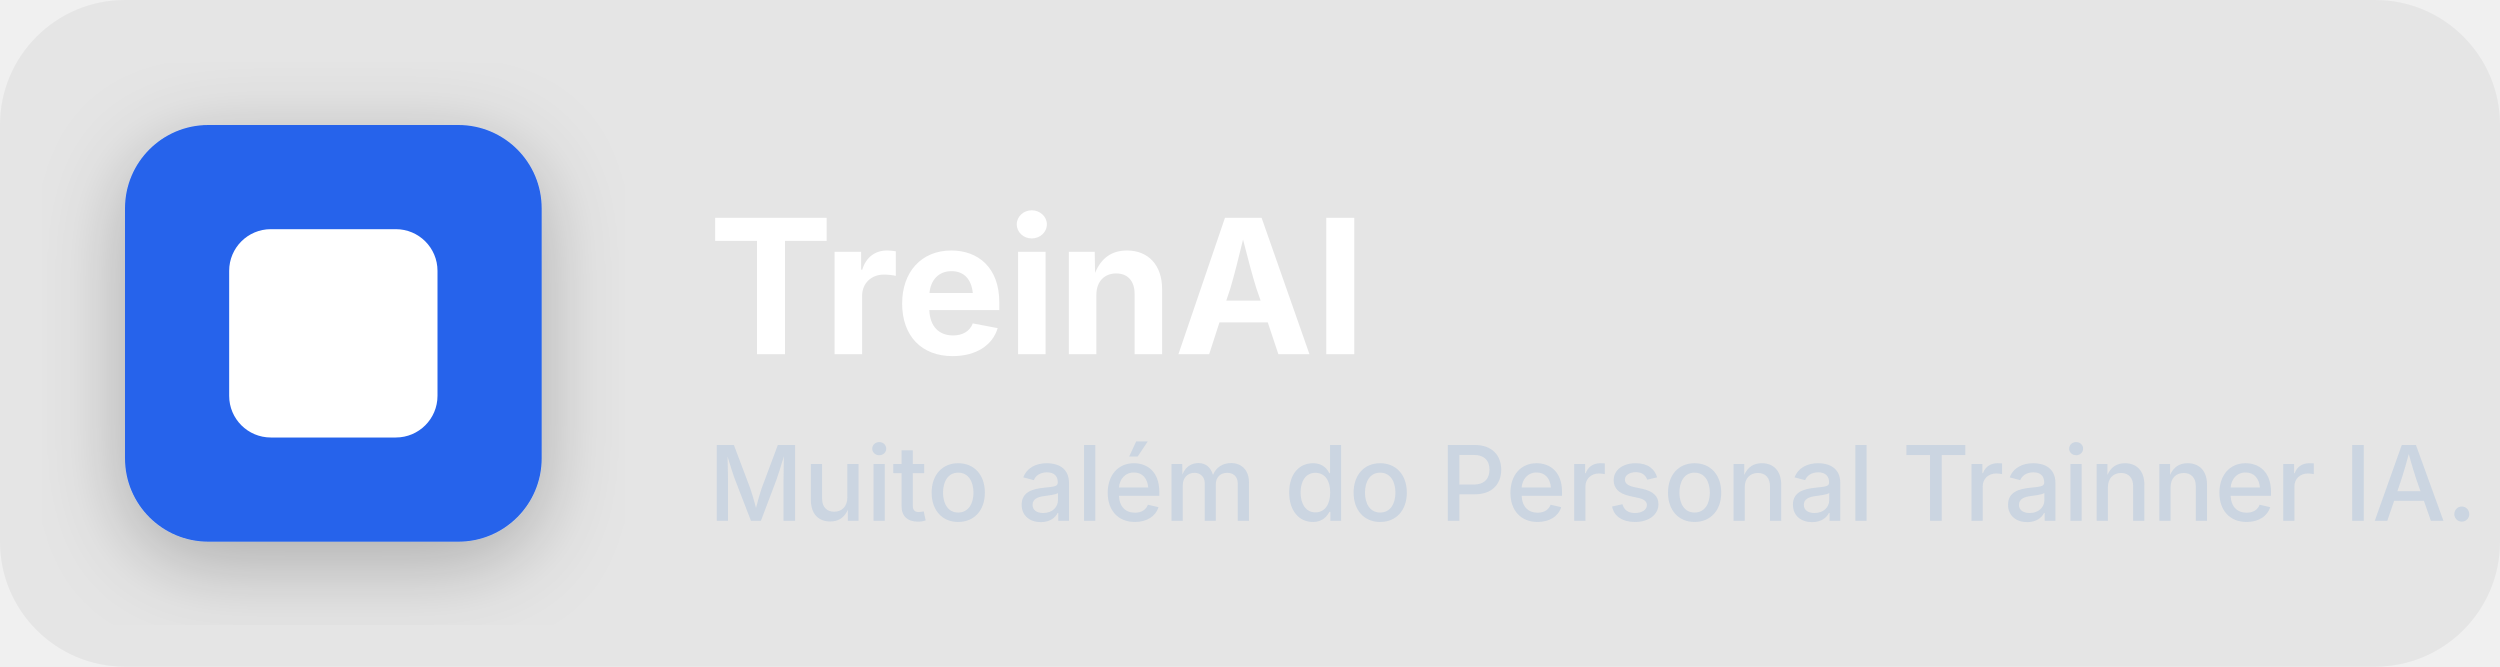
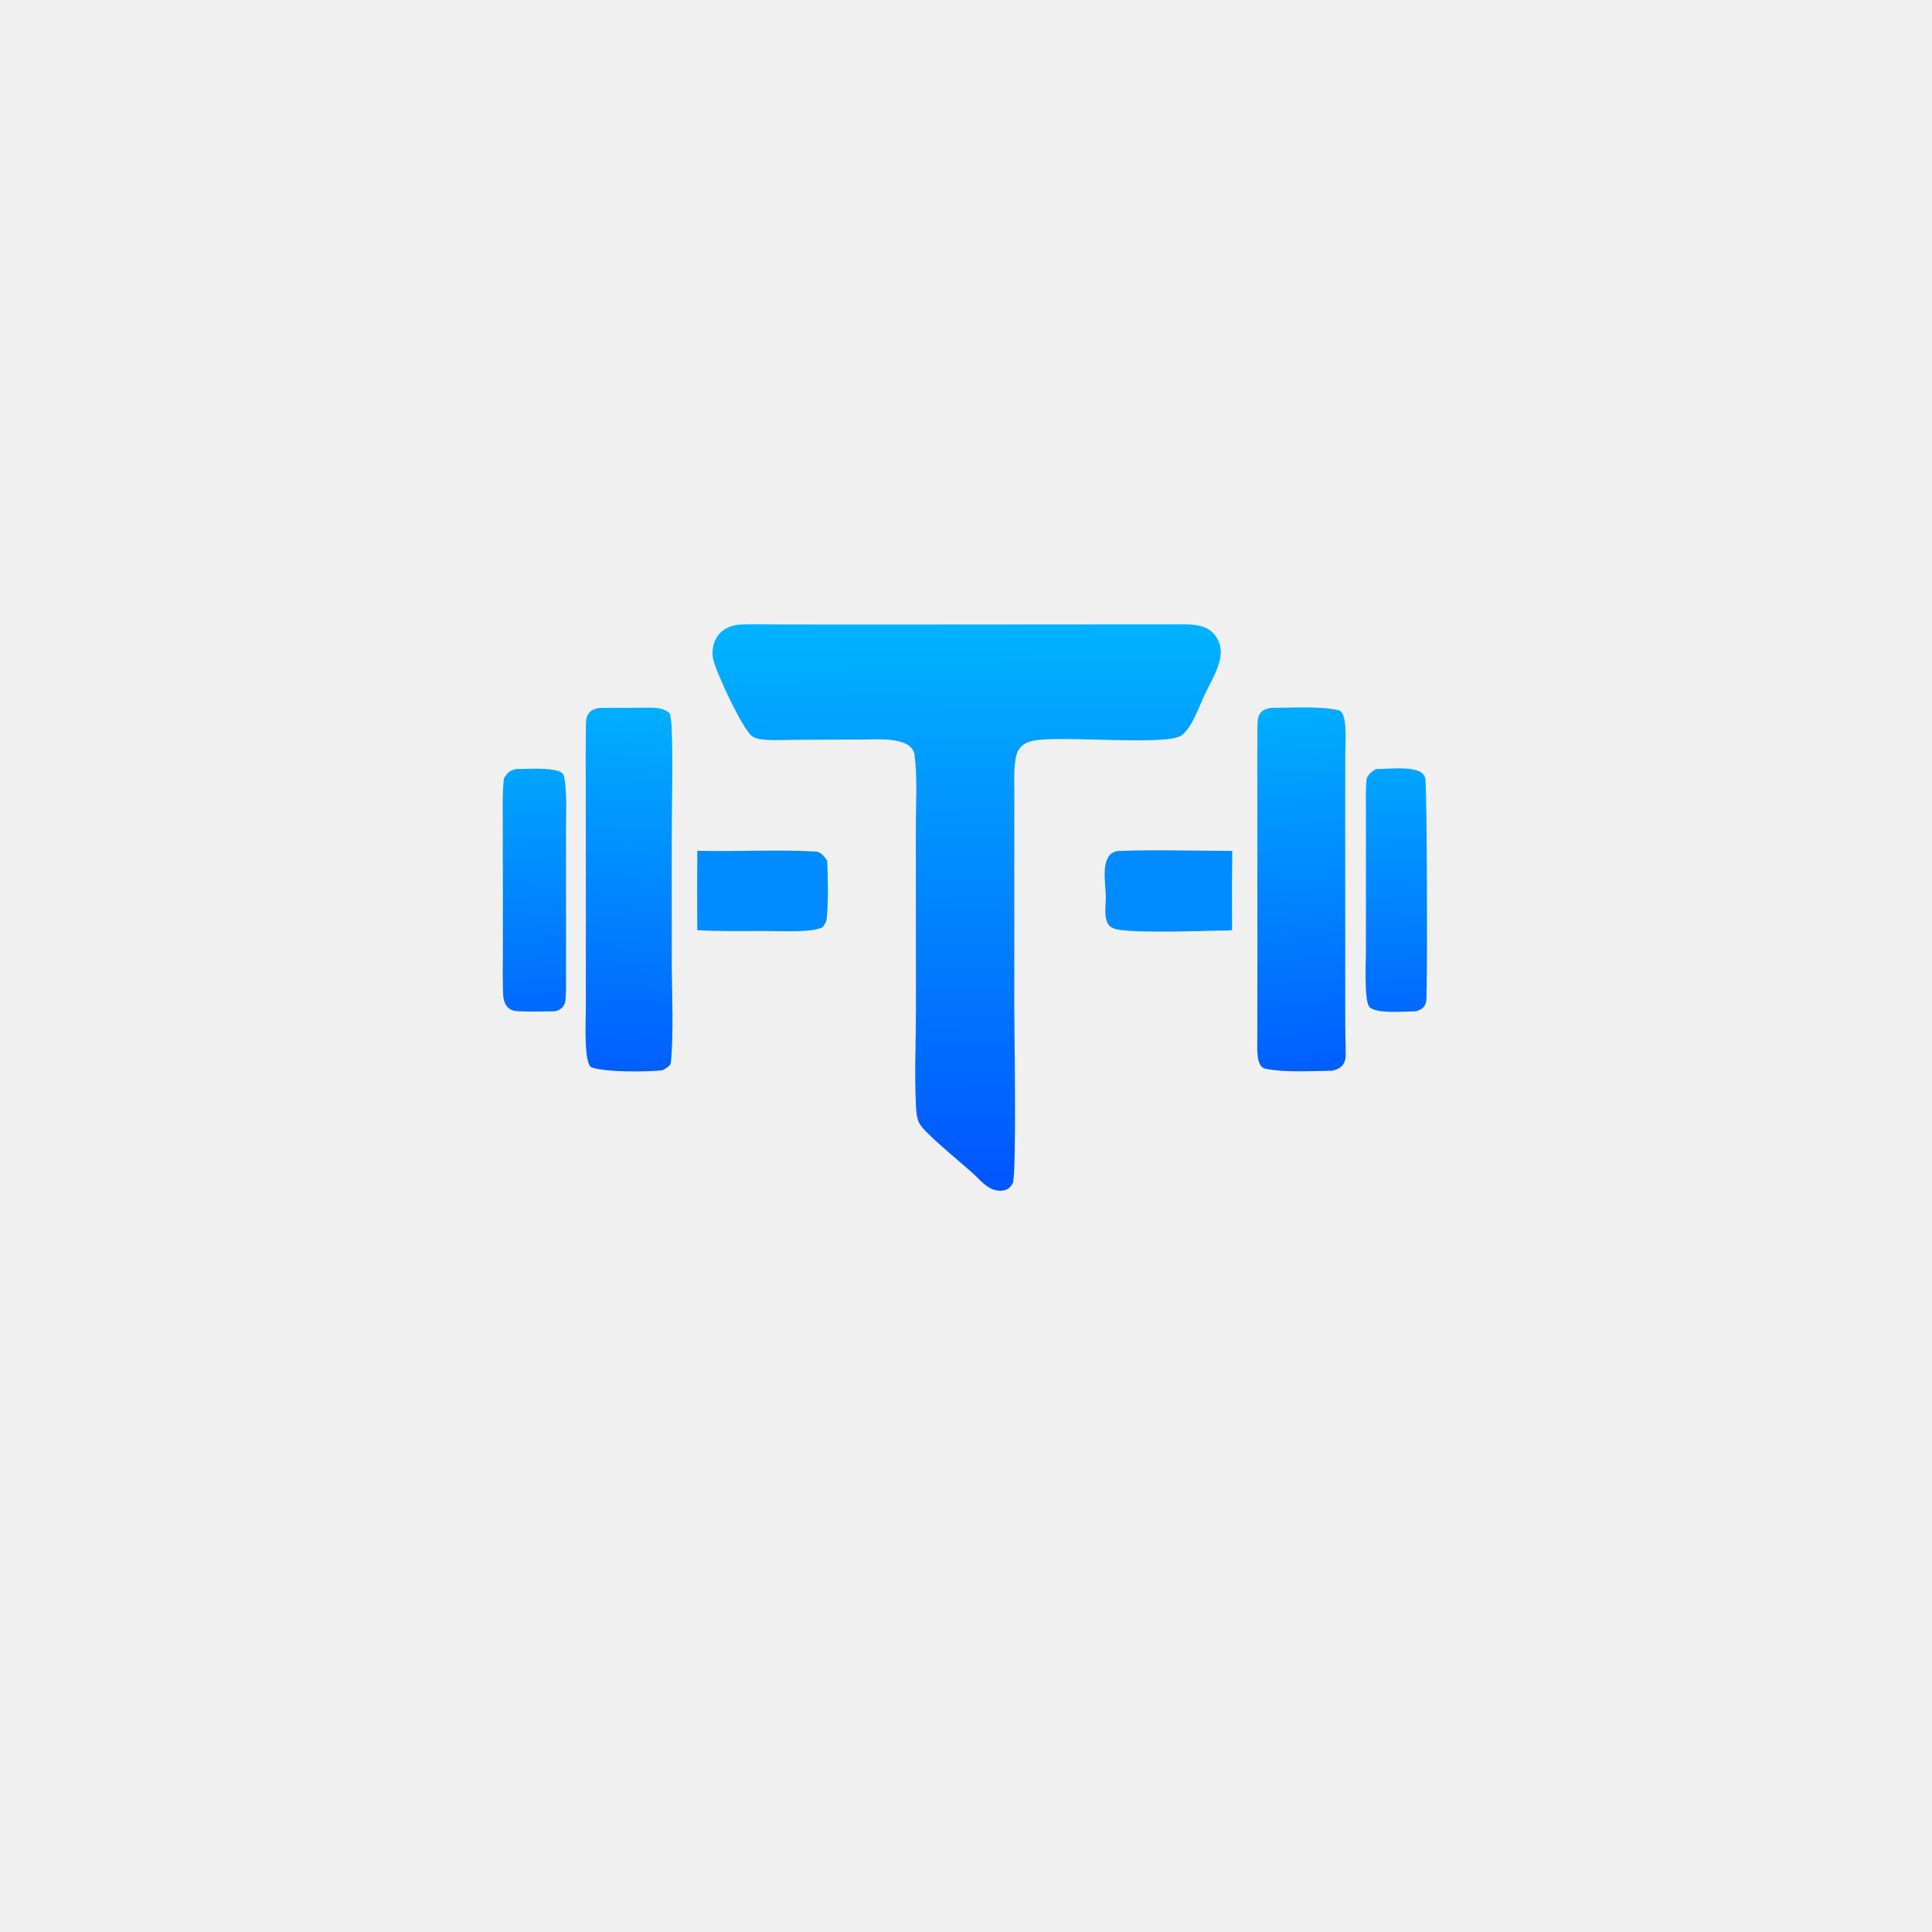
- <svg xmlns="http://www.w3.org/2000/svg" width="240" height="64" viewBox="0 0 240 64">
+ <svg xmlns="http://www.w3.org/2000/svg" version="1.1" style="display: block;" viewBox="0 0 2048 2048" width="1024" height="1024" preserveAspectRatio="none">
  <defs>
-     <linearGradient id="gradient-dark" x1="0" x2="1" y1="0" y2="1">
-       <stop offset="0" stop-color="#06b6d4" />
-       <stop offset="1" stop-color="#7c3aed" />
+     <linearGradient id="Gradient1" gradientUnits="userSpaceOnUse" x1="1482.94" y1="1070.37" x2="1475.21" y2="816.506">
+       <stop class="stop0" offset="0" stop-opacity="1" stop-color="rgb(0,106,255)" />
+       <stop class="stop1" offset="1" stop-opacity="1" stop-color="rgb(0,165,255)" />
    </linearGradient>
-     <filter id="shadow-dark" x="-20%" y="-20%" width="140%" height="140%">
-       <feDropShadow dx="0" dy="2" stdDeviation="4" flood-color="#000" flood-opacity="0.25" />
-     </filter>
+     <linearGradient id="Gradient2" gradientUnits="userSpaceOnUse" x1="571.603" y1="1069.81" x2="560.49" y2="816.321">
+       <stop class="stop0" offset="0" stop-opacity="1" stop-color="rgb(0,106,255)" />
+       <stop class="stop1" offset="1" stop-opacity="1" stop-color="rgb(0,165,255)" />
+     </linearGradient>
+     <linearGradient id="Gradient3" gradientUnits="userSpaceOnUse" x1="656.285" y1="1133.81" x2="676.523" y2="750.812">
+       <stop class="stop0" offset="0" stop-opacity="1" stop-color="rgb(0,95,255)" />
+       <stop class="stop1" offset="1" stop-opacity="1" stop-color="rgb(0,175,255)" />
+     </linearGradient>
+     <linearGradient id="Gradient4" gradientUnits="userSpaceOnUse" x1="1393.72" y1="1134.28" x2="1363.58" y2="750.541">
+       <stop class="stop0" offset="0" stop-opacity="1" stop-color="rgb(0,94,255)" />
+       <stop class="stop1" offset="1" stop-opacity="1" stop-color="rgb(0,174,255)" />
+     </linearGradient>
+     <linearGradient id="Gradient5" gradientUnits="userSpaceOnUse" x1="1029.52" y1="1260.33" x2="1023.22" y2="661.431">
+       <stop class="stop0" offset="0" stop-opacity="1" stop-color="rgb(0,85,255)" />
+       <stop class="stop1" offset="1" stop-opacity="1" stop-color="rgb(0,179,255)" />
+     </linearGradient>
  </defs>
-   <rect width="240" height="64" rx="12" fill="black" opacity="0.05" />
-   <g transform="translate(12,12)">
-     <rect x="0" y="0" width="40" height="40" rx="8" fill="#2563EB" filter="url(#shadow-dark)" />
-     <rect x="10" y="10" width="20" height="20" rx="4" fill="white" />
-   </g>
-   <text x="68" y="34" font-family="Inter, Arial, Helvetica, sans-serif" font-weight="700" font-size="18" fill="#ffffff">TreinAI</text>
-   <text x="68" y="50" font-family="Inter, Arial, Helvetica, sans-serif" font-weight="500" font-size="10" fill="#cbd5e1">Muito além do Personal Trainner IA.</text>
+   <path transform="translate(0,0)" fill="url(#Gradient5)" d="M 782.053 662.309 C 790.903 661.273 821.388 661.959 831.803 661.973 L 931.533 662.043 L 1254.28 661.82 C 1265.6 661.869 1278.1 662.565 1286.34 671.508 C 1291.75 677.381 1294.41 684.927 1294.01 692.884 C 1293.27 707.643 1282.69 724.232 1276.5 737.53 C 1270.85 749.671 1263.45 771.302 1252.7 779.415 C 1237.13 791.169 1124.85 779.168 1095.31 785.213 C 1090.18 786.264 1086.38 787.725 1082.61 791.372 C 1077.67 796.141 1076.69 802.337 1075.93 808.933 C 1074.72 819.315 1075.23 830.198 1075.23 840.648 L 1075.21 892.678 L 1075.17 1068.81 C 1075.2 1089.87 1077.78 1245.31 1073.53 1254.24 C 1071.78 1257.93 1068.95 1260.58 1064.98 1261.68 C 1059.47 1263.19 1053.01 1261.6 1048.21 1258.7 C 1041.82 1254.85 1035.63 1247.54 1029.96 1242.54 C 1013.99 1228.45 996.817 1214.76 981.818 1199.69 C 978.962 1196.82 975.798 1193.46 974.067 1189.79 C 971.853 1185.09 971.293 1178.62 971.018 1173.45 C 969.221 1139.68 970.891 1104.92 970.902 1071.04 L 970.799 877.29 C 970.824 853.306 972.516 824.131 969.531 800.474 C 967.039 780.733 930.922 783.899 915.86 783.922 L 846.311 784.174 C 833.919 784.236 820.686 785.204 808.383 783.872 C 804.65 783.467 800.612 782.674 797.444 780.542 C 787.47 773.829 758.334 711.636 755.864 698.012 C 754.32 689.488 755.979 680.52 761.204 673.503 C 766.303 666.655 773.87 663.477 782.053 662.309 z" />
+   <path transform="translate(0,0)" fill="url(#Gradient4)" d="M 1347.2 750.386 C 1366.47 750.383 1400.9 748.197 1419.23 752.975 C 1428.75 755.456 1426.08 787.055 1426.07 796.971 L 1425.94 871.048 L 1425.99 1048.32 C 1426 1071.04 1425.9 1093.7 1426.53 1116.42 C 1426.84 1127.36 1422.5 1132.75 1412.22 1135.03 C 1390.74 1135.17 1361.97 1137.23 1341.07 1132.81 C 1331.26 1130.74 1332.78 1110.07 1332.79 1102.03 C 1332.79 1071.9 1332.87 1041.6 1332.88 1011.38 L 1332.81 853.381 C 1332.8 825.401 1332.71 797.423 1332.92 769.446 C 1333 758.324 1335.22 752.365 1347.2 750.386 z" />
+   <path transform="translate(0,0)" fill="url(#Gradient3)" d="M 635.282 750.384 C 653.155 750.51 670.955 750.179 688.813 750.153 C 696.23 750.142 704.723 750.825 710.103 756.36 C 711.221 761.75 711.871 767.227 712.044 772.729 C 713.462 808.551 712.054 854.351 712.091 890.885 L 712.082 1021.07 C 712.186 1050.36 714.283 1095.93 711.132 1126.47 C 710.769 1129.98 705.473 1132.81 702.359 1134.51 C 685.802 1136.38 642.586 1136.72 627.435 1131.61 C 618.338 1128.54 621.036 1080.03 621.032 1069.57 L 621.016 983.966 L 620.927 842.37 C 620.912 817.338 620.741 792.28 621.11 767.255 C 621.262 756.919 625.351 752.139 635.282 750.384 z" />
+   <path transform="translate(0,0)" fill="url(#Gradient2)" d="M 546.71 815.28 C 559.292 815.23 582.328 813.38 593.47 817.936 C 595.899 818.93 597.551 820.758 598.053 823.392 C 601.168 839.709 600 861.344 599.986 878.222 L 600.003 957.104 L 599.998 1023.1 C 599.994 1034.64 600.225 1046.31 599.703 1057.82 C 599.341 1065.8 595.912 1070.27 588.238 1072.02 C 574.603 1072.05 560.973 1072.8 547.325 1071.78 C 538.217 1071.09 533.926 1064.02 533.453 1055.43 C 532.679 1041.33 533.028 1027.04 533.063 1012.9 L 533.053 943.524 L 532.972 871.982 C 532.961 858.094 532.397 838.12 534.265 824.81 C 538.595 818.568 539.473 817.288 546.71 815.28 z" />
+   <path transform="translate(0,0)" fill="url(#Gradient1)" d="M 1458.33 815.239 C 1471.91 815.295 1489.86 812.647 1502.8 816.903 C 1506.56 818.139 1509.26 820.743 1510.77 824.423 C 1512.82 829.434 1513.11 1038.66 1512.07 1058.54 C 1511.95 1060.85 1511.62 1063.58 1510.39 1065.62 C 1508.09 1069.44 1505.35 1070.65 1501.23 1071.97 C 1490.32 1072.17 1457.43 1074.98 1451.51 1067.26 C 1445.83 1059.85 1447.91 1018.82 1447.92 1008.76 L 1447.96 913.722 L 1447.92 856.65 C 1447.92 847.164 1447.56 836.131 1448.53 826.785 C 1449.08 821.559 1454.23 817.903 1458.33 815.239 z" />
+   <path transform="translate(0,0)" fill="rgb(0,140,254)" d="M 739.163 901.833 C 780.821 903.034 823.094 900.276 864.699 902.673 C 870.515 903.008 873.707 908.019 876.861 912.214 C 877.638 929.985 878.339 958.015 876.075 975.87 C 875.872 977.476 873.28 981.248 872.236 982.72 C 861.286 989.045 824.809 986.848 810.635 986.895 C 787.5 986.971 762.185 987.369 739.139 986.013 C 738.967 957.953 738.975 929.892 739.163 901.833 z" />
+   <path transform="translate(0,0)" fill="rgb(0,140,254)" d="M 1184.13 902.165 C 1219.68 900.504 1269.27 901.96 1306.23 902.001 C 1305.89 929.999 1305.84 958 1306.05 986 C 1301.6 986.568 1296.77 986.435 1292.25 986.459 C 1272.82 986.857 1193.42 989.807 1180.22 984.06 C 1176.42 982.405 1174.42 980.236 1173.14 976.237 C 1170.5 968.007 1172.31 958.847 1172.2 950.34 C 1172.05 937.748 1168.21 919.895 1174.85 908.44 C 1177.08 904.593 1180.02 903.368 1184.13 902.165 z" />
</svg>
